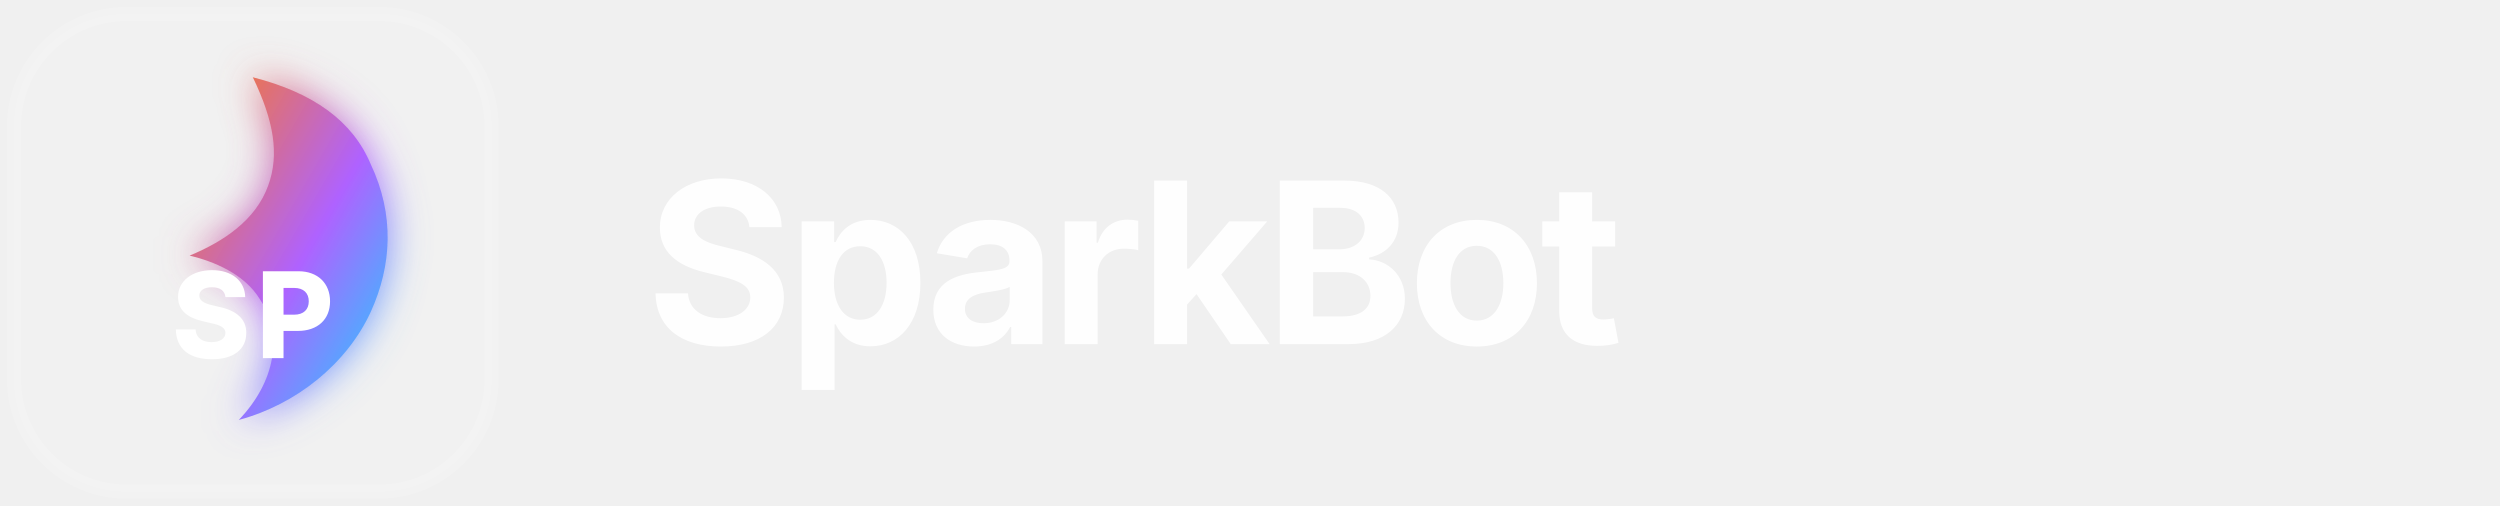
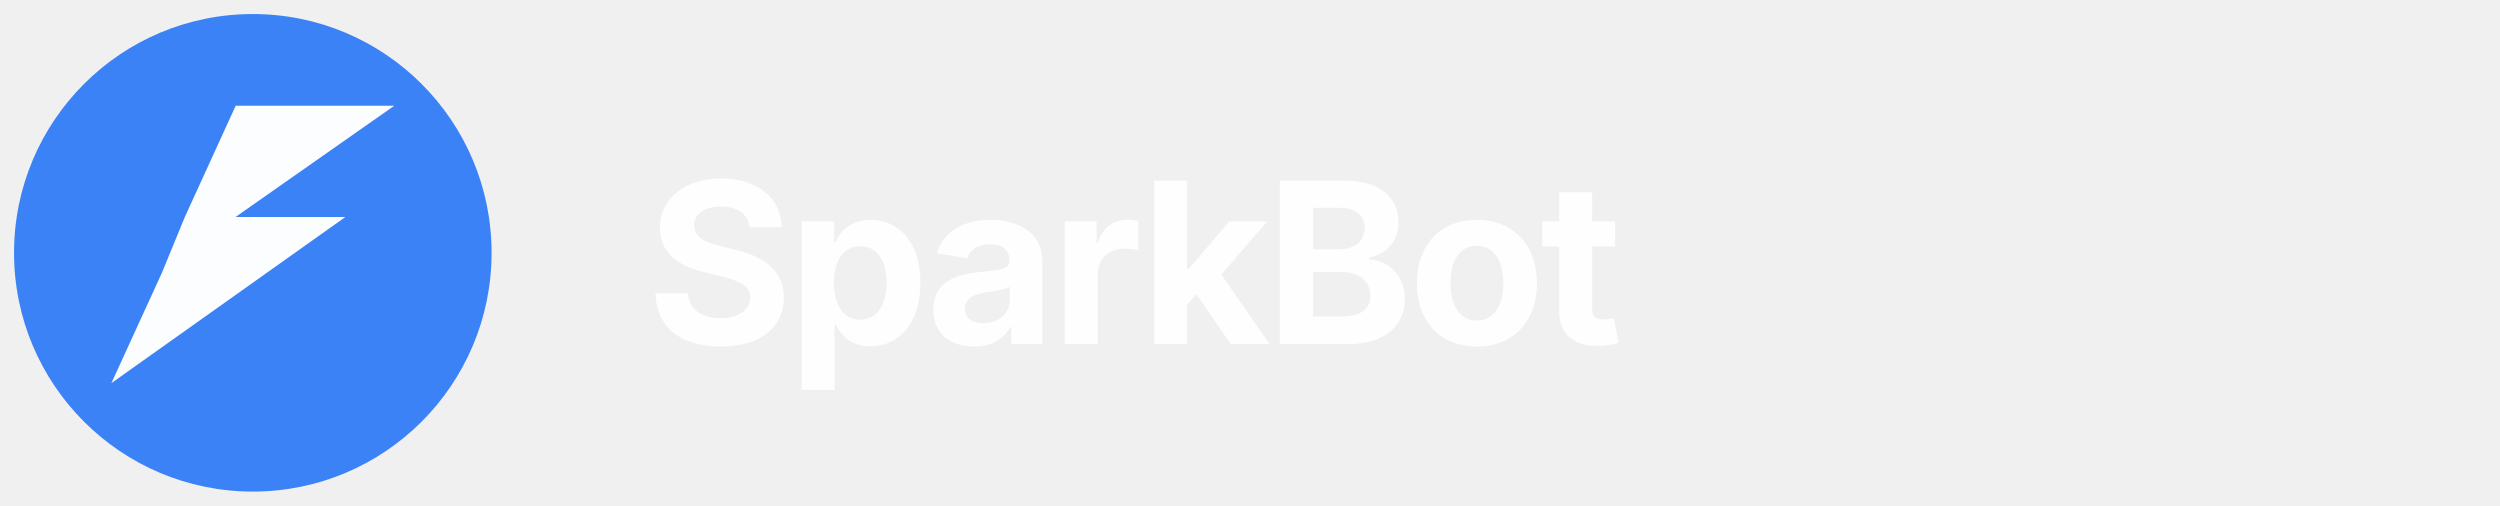
<svg xmlns="http://www.w3.org/2000/svg" viewBox="0 0 178 36" width="178" height="36" role="img" aria-label="SparkBot">
-   <defs>
-     <linearGradient id="g" x1="0" y1="0" x2="1" y2="1">
-       <stop offset="0" stop-color="#ff7a18" />
-       <stop offset="0.55" stop-color="#af62ff" />
-       <stop offset="1" stop-color="#18d6ff" />
-     </linearGradient>
-     <filter id="soft" x="-50%" y="-50%" width="200%" height="200%">
-       <feGaussianBlur stdDeviation="1.4" result="b" />
-       <feMerge>
-         <feMergeNode in="b" />
-         <feMergeNode in="SourceGraphic" />
-       </feMerge>
-     </filter>
-   </defs>
-   <rect x="1" y="1" width="34" height="34" rx="8" fill="rgba(255,255,255,0.08)" stroke="rgba(255,255,255,0.15)" />
-   <path filter="url(#soft)" d="M18 5.5c1.5 3.1 1.9 5.5 1.1 7.7-0.9 2.5-3.2 4-5.6 5 1.7 0.4 3.9 1.3 5 3.1 1.7 2.5 1.1 5.9-1.5 8.6 4.1-1.1 7.7-4 9.4-7.7 1.5-3.3 1.7-6.9 0-10.5-1.3-3.1-4.1-5.1-8.4-6.2z" fill="url(#g)" />
-   <text x="18" y="25.5" text-anchor="middle" font-family="Inter, system-ui, -apple-system, Arial" font-weight="800" font-size="8.5" fill="white" letter-spacing="0.4">SP</text>
+   <circle cx="18" cy="18" r="17" fill="#3b82f6" />
+   <path fill="#ffffff" fill-opacity="0.98" d="M 16.78 7.53 L 28.07 7.53 L 16.77 15.45 L 24.59 15.45 L 7.93 27.28 L 11.52 19.44 L 13.16 15.45 L 16.78 7.53 z" />
  <text x="46" y="24.5" font-family="Inter, system-ui, -apple-system, Arial" font-weight="700" font-size="16" fill="rgba(255,255,255,0.95)" letter-spacing="-0.4">SparkBot</text>
</svg>
